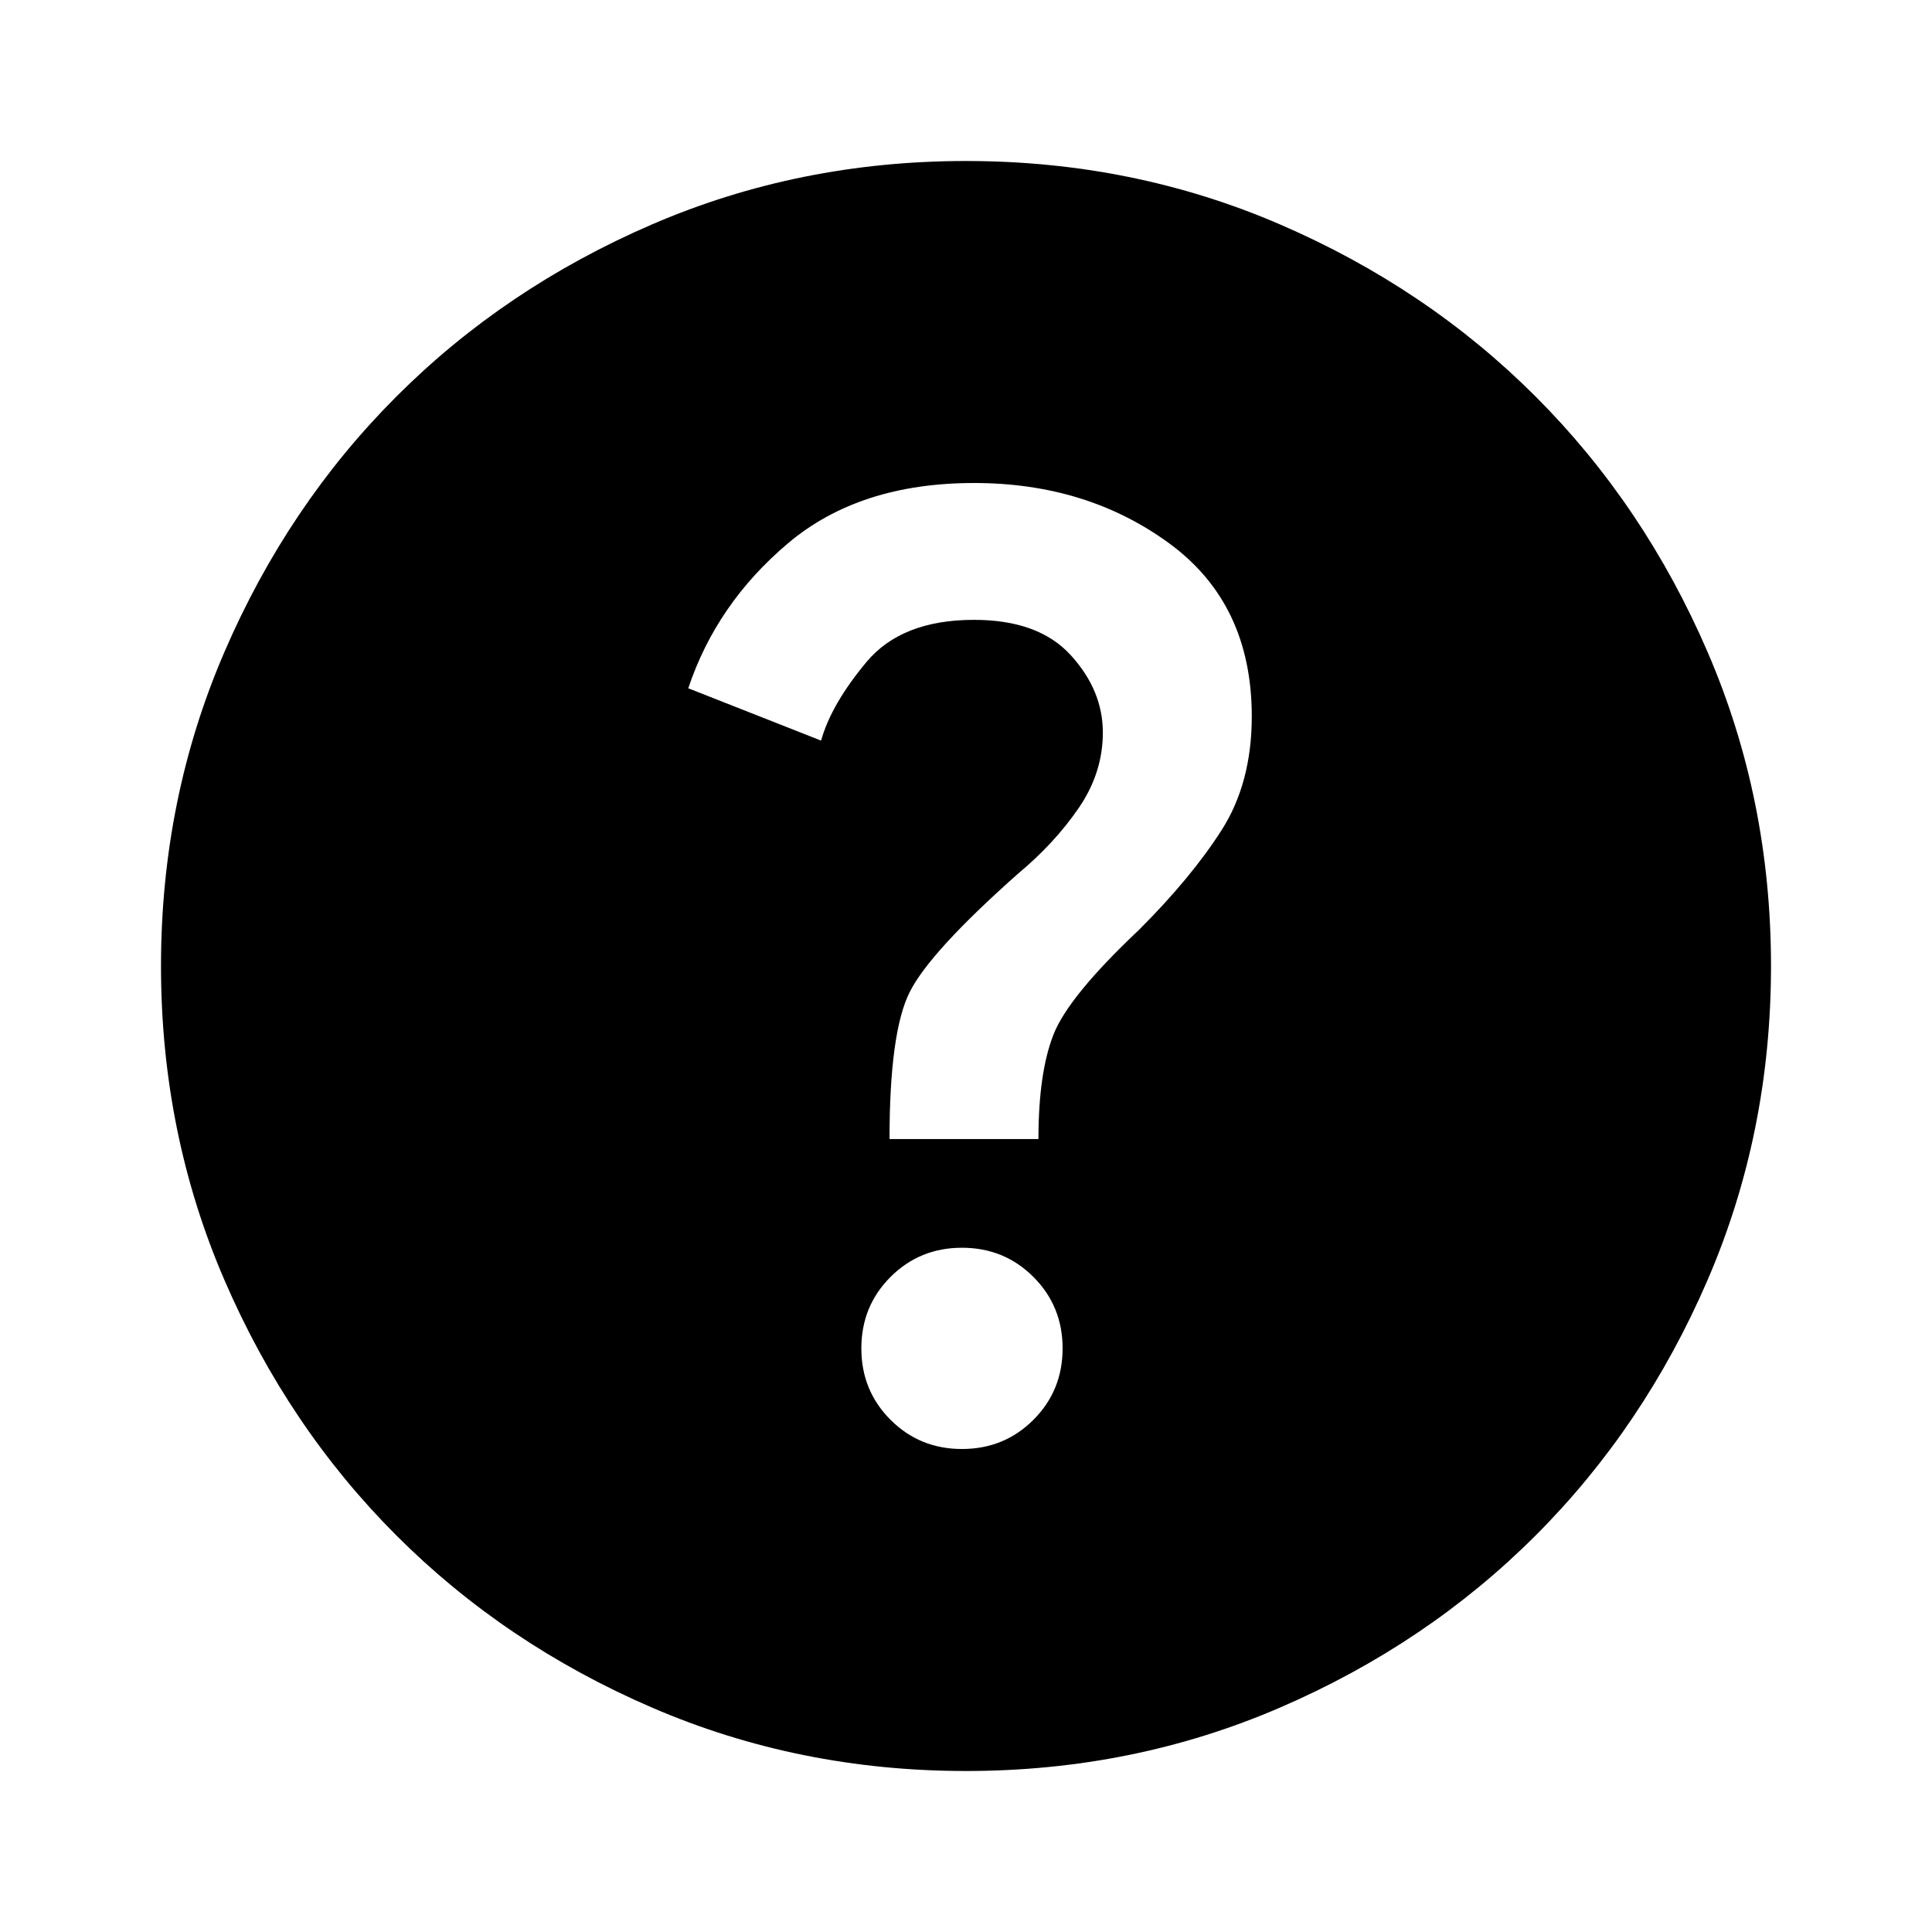
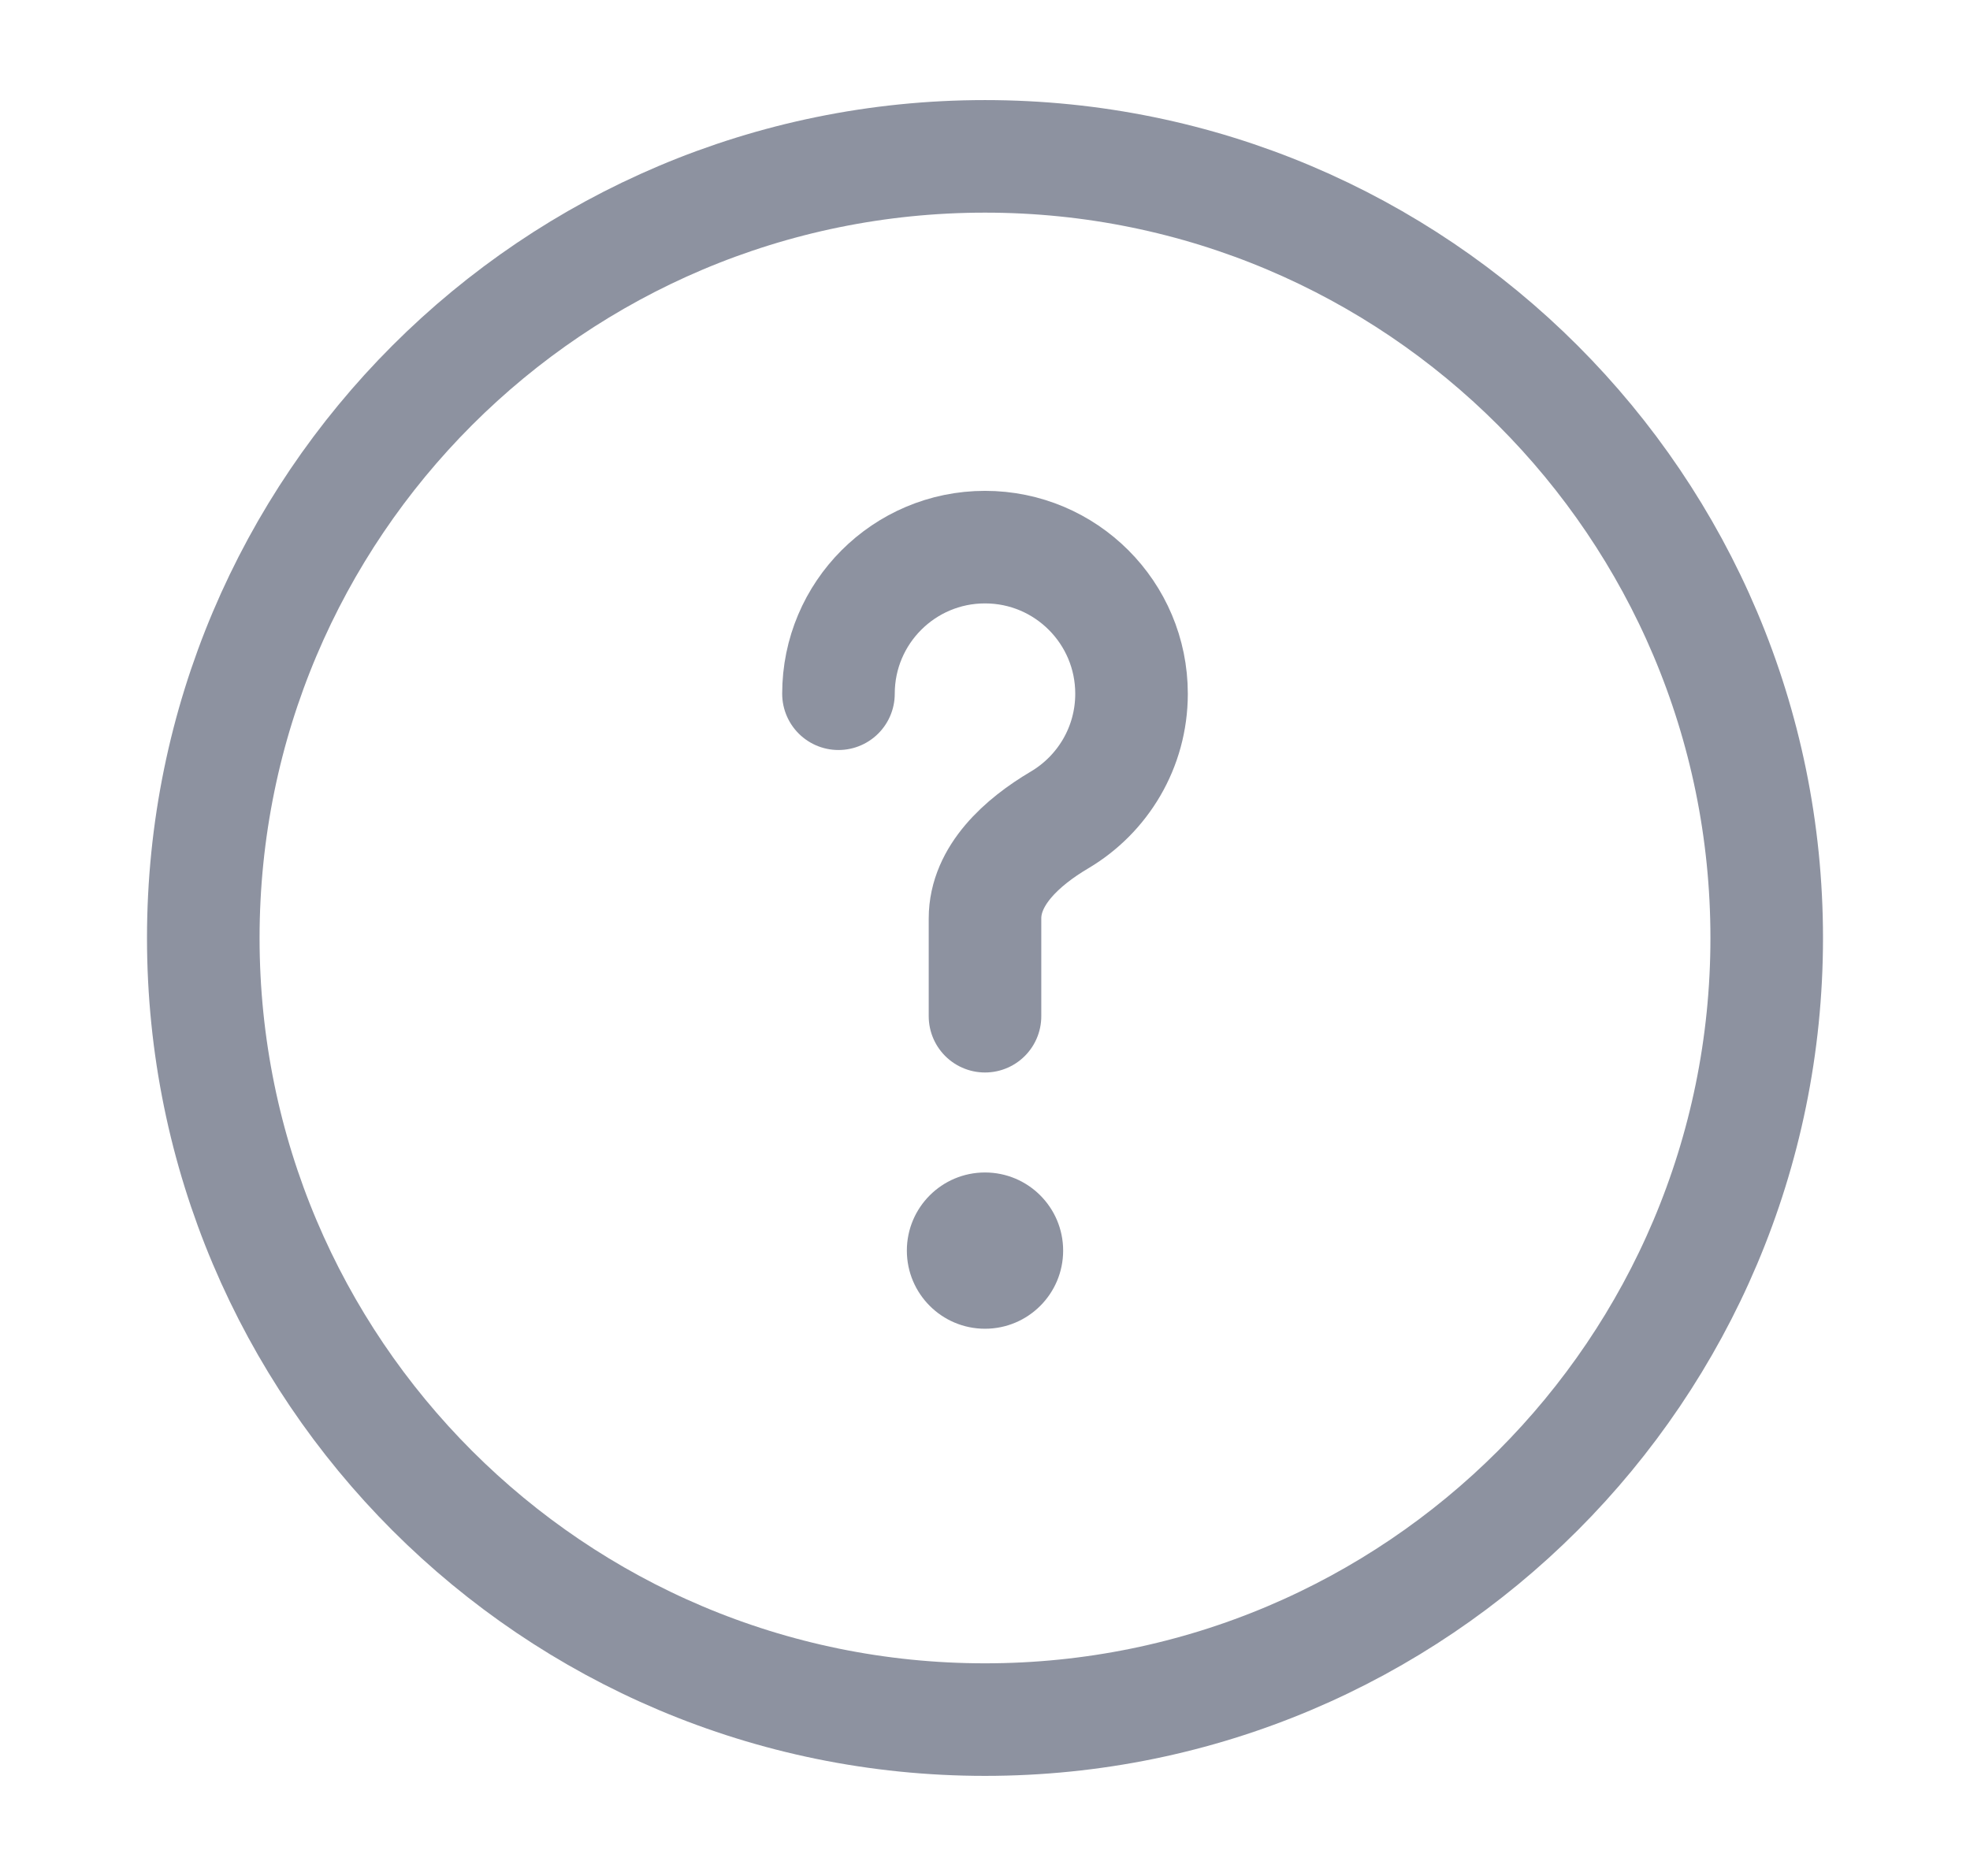
- <svg xmlns="http://www.w3.org/2000/svg" height="24px" viewBox="0 -960 960 960" width="24px" fill="#000000">
-   <path d="M478-240q21 0 35.5-14.5T528-290q0-21-14.5-35.5T478-340q-21 0-35.5 14.5T428-290q0 21 14.5 35.5T478-240Zm-36-154h74q0-33 7.5-52t42.5-52q26-26 41-49.5t15-56.5q0-56-41-86t-97-30q-57 0-92.5 30T342-618l66 26q5-18 22.5-39t53.5-21q32 0 48 17.5t16 38.5q0 20-12 37.5T506-526q-44 39-54 59t-10 73Zm38 314q-83 0-156-31.5T197-197q-54-54-85.5-127T80-480q0-83 31.5-156T197-763q54-54 127-85.5T480-880q83 0 156 31.5T763-763q54 54 85.5 127T880-480q0 83-31.5 156T763-197q-54 54-127 85.5T480-80Z" />
+ <svg xmlns="http://www.w3.org/2000/svg" width="21" height="20" viewBox="0 0 21 20" fill="none">
+   <circle cx="10.5" cy="10" r="8.333" stroke="#8D92A0" stroke-width="1.2" />
+   <path d="M8.938 7.396C8.938 6.533 9.637 5.833 10.5 5.833C11.363 5.833 12.062 6.533 12.062 7.396C12.062 7.969 11.754 8.47 11.294 8.742C10.898 8.976 10.5 9.332 10.5 9.792V10.834" stroke="#8D92A0" stroke-width="1.2" stroke-linecap="round" />
+   <ellipse cx="10.5" cy="13.333" rx="0.833" ry="0.833" fill="#8D92A0" />
</svg>
